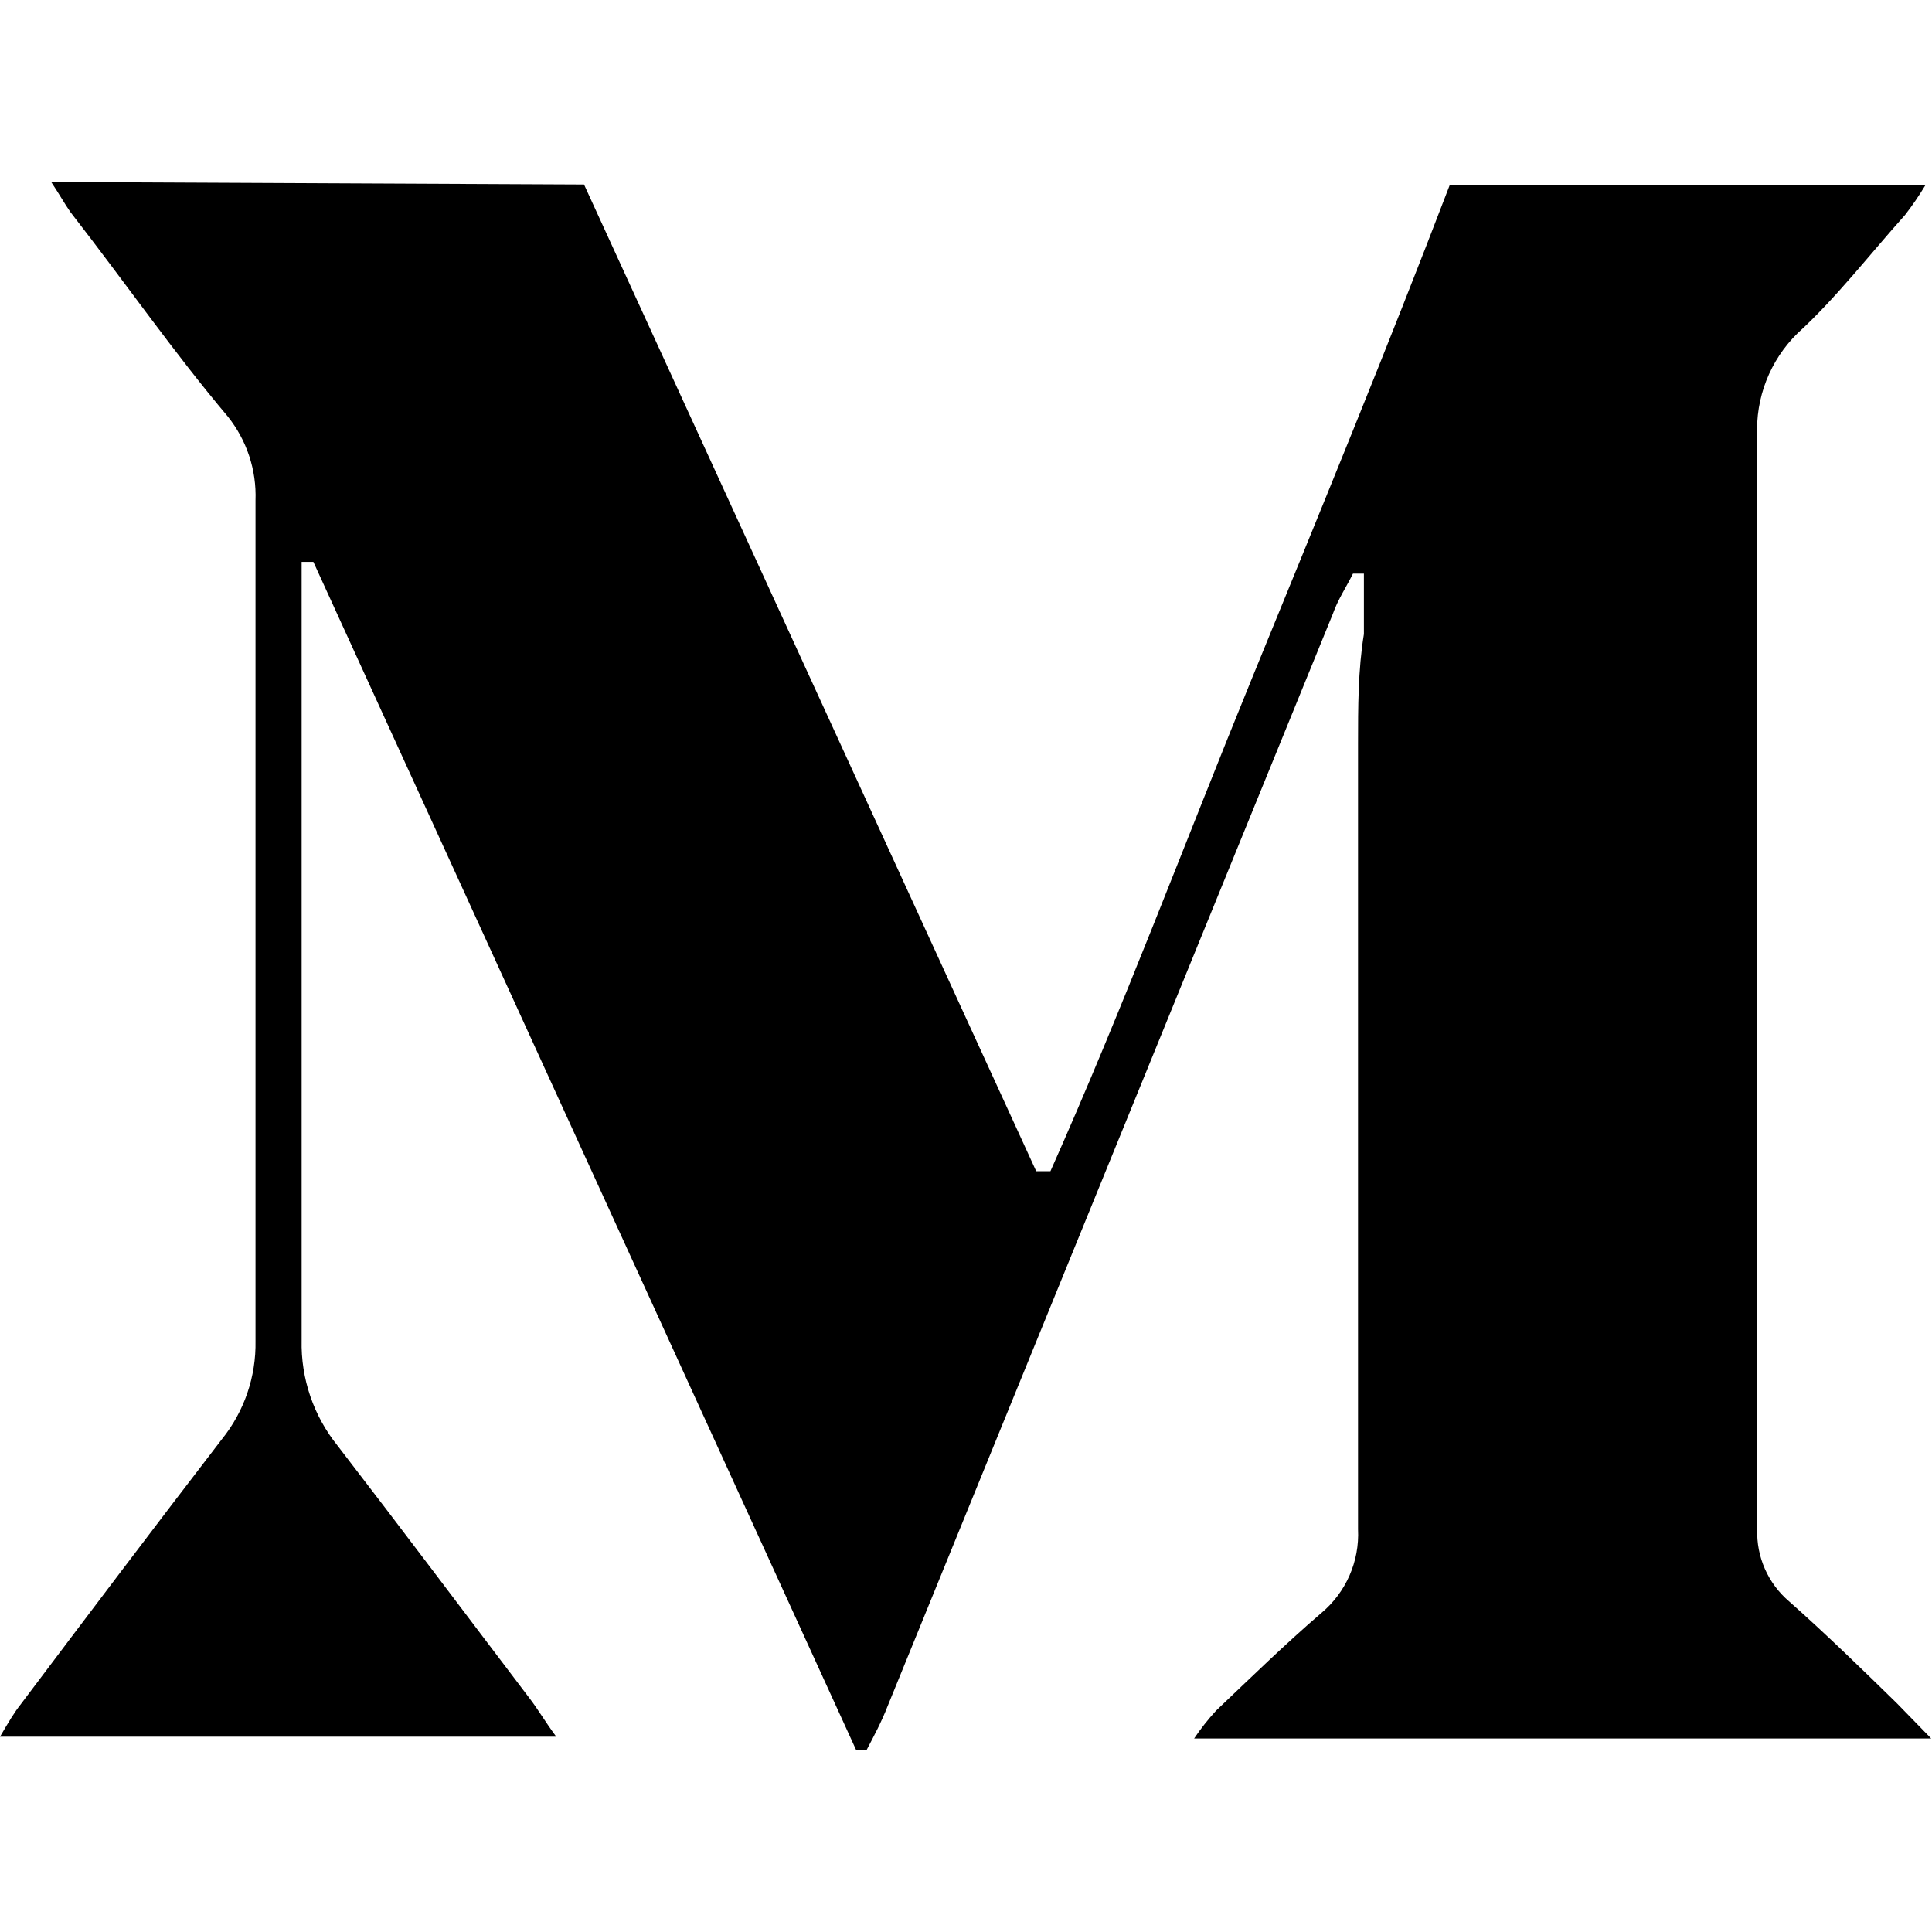
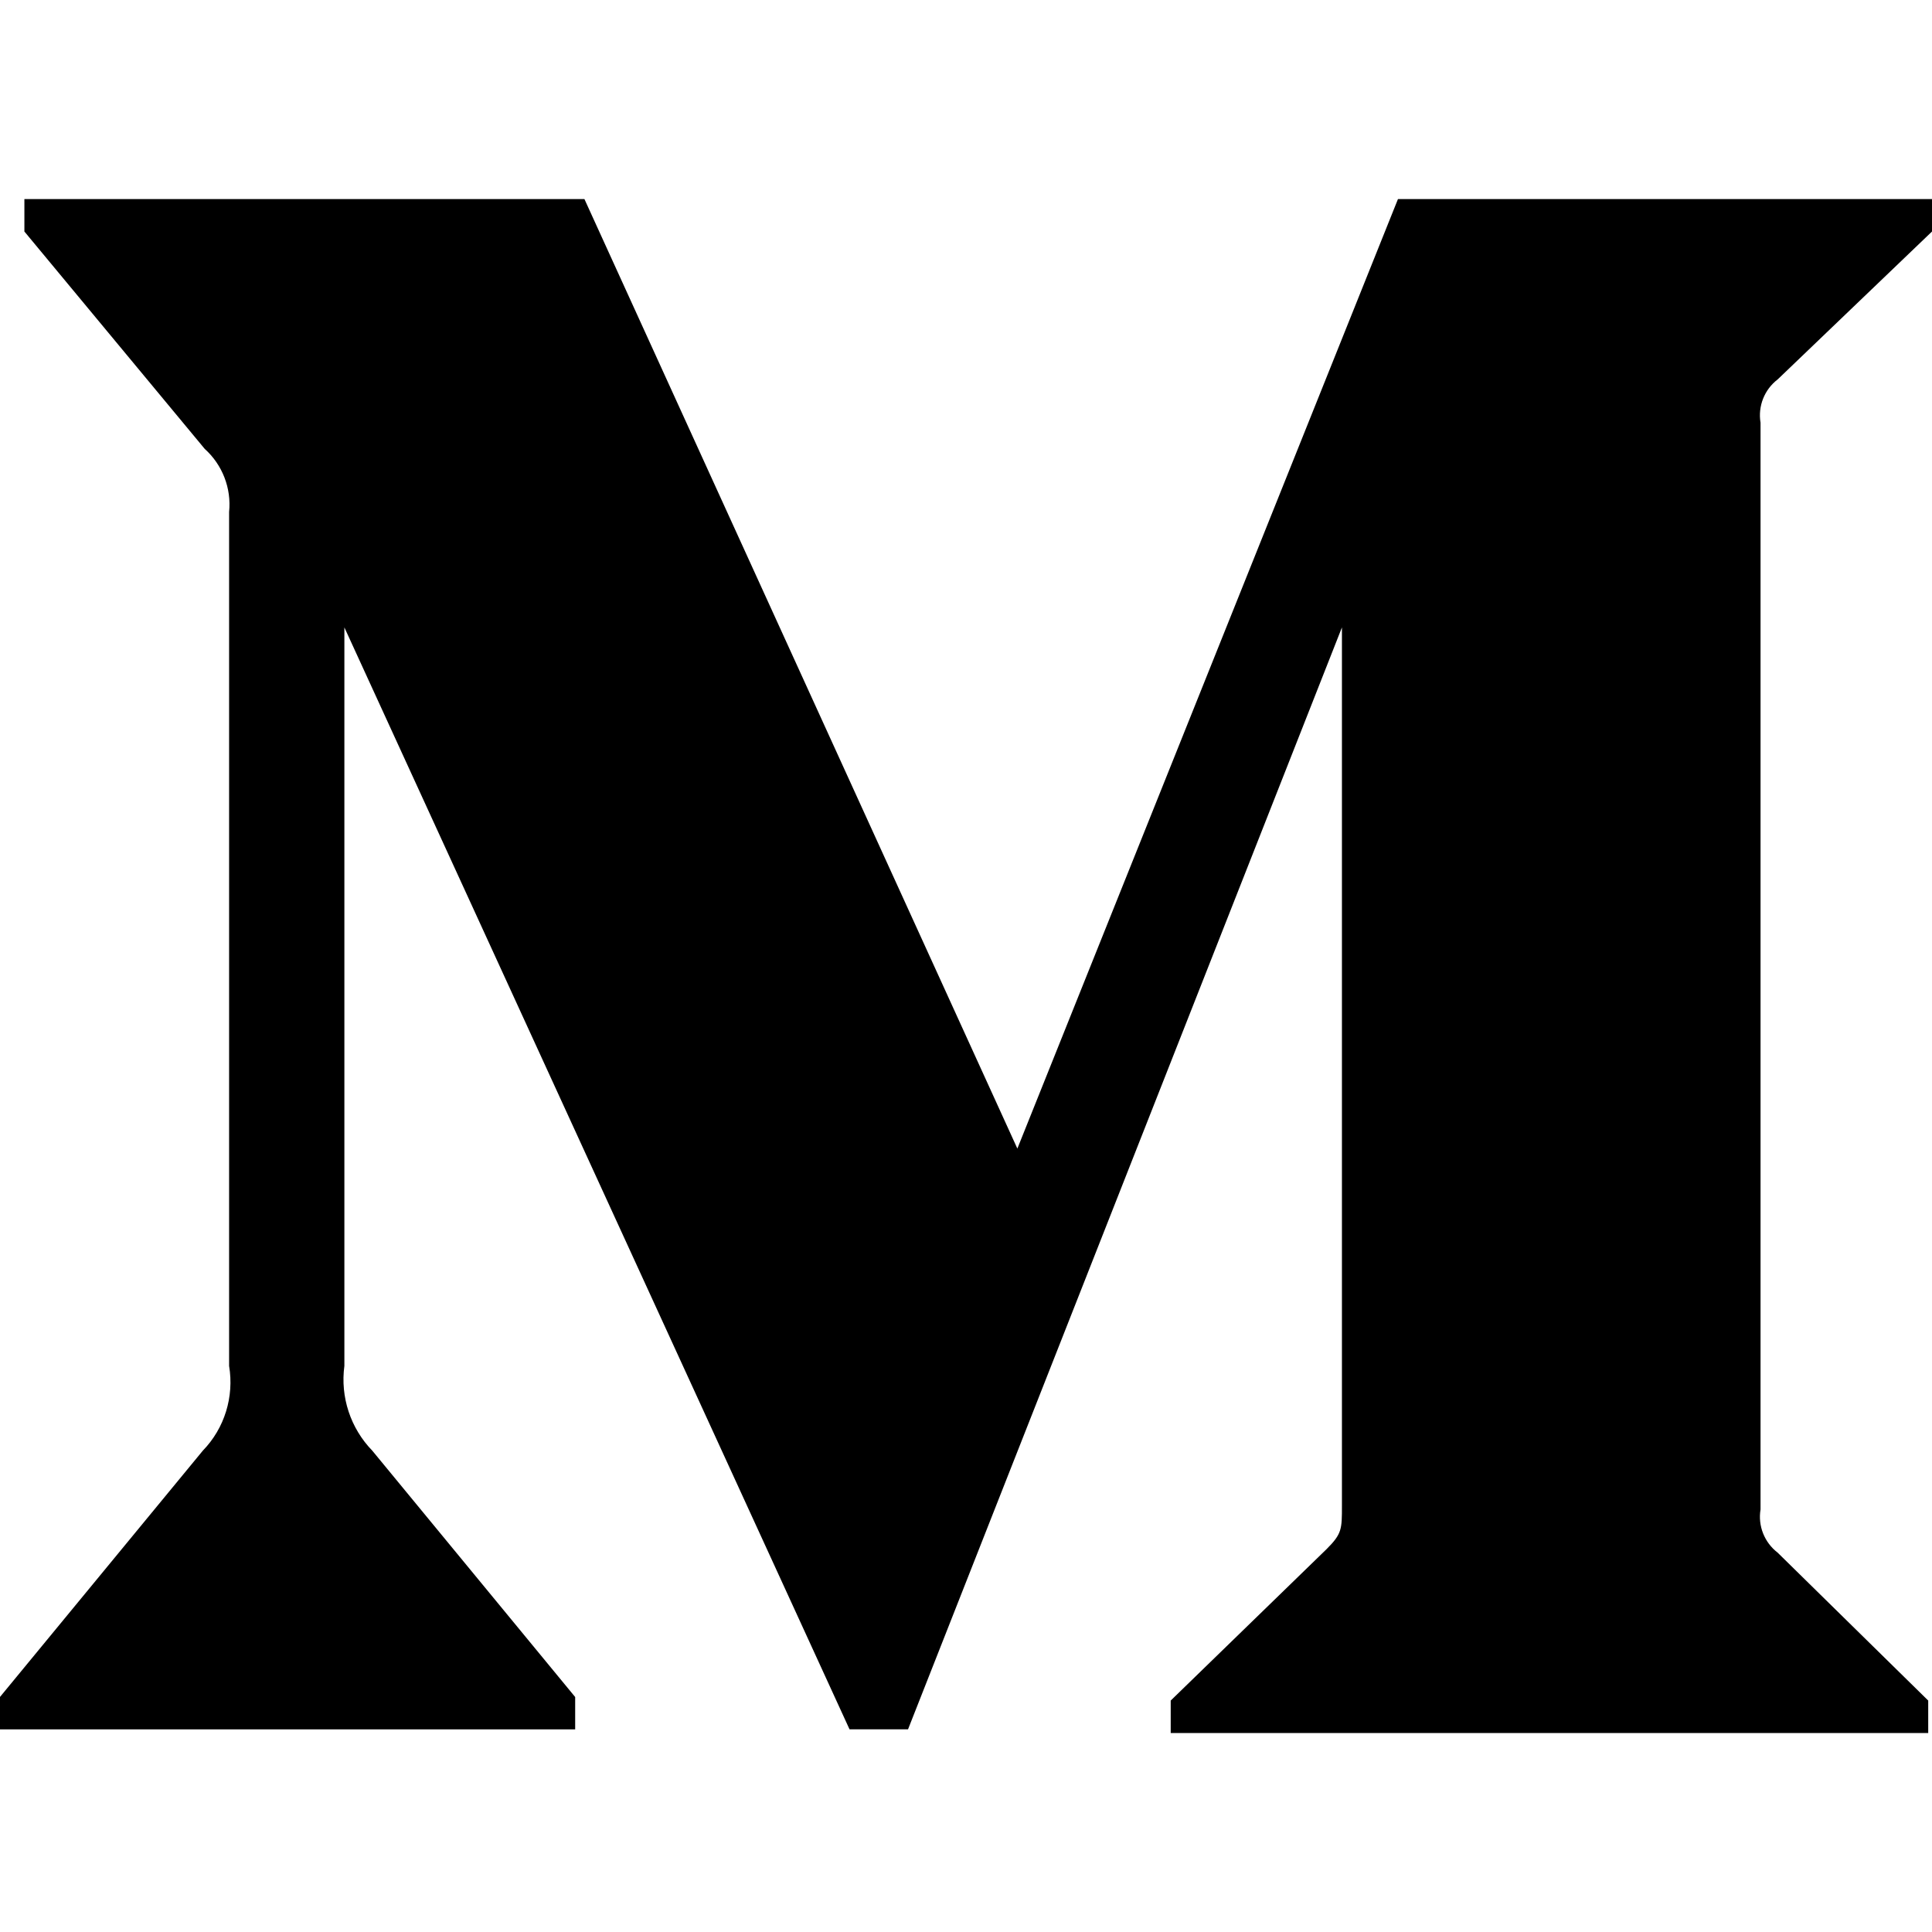
<svg xmlns="http://www.w3.org/2000/svg" aria-labelledby="simpleicons-medium-icon" role="img" viewBox="0 0 24 24">
-   <path d="M7.255 2.292l5.617 12.257h.177c.898-2.015 1.67-4.083 2.506-6.129s1.67-4.071 2.453-6.118h5.909a3.831 3.831 0 0 1-.25.366c-.439.49-.867 1.044-1.337 1.472a1.68 1.68 0 0 0-.501 1.284v13.572a1.128 1.128 0 0 0 .397.898c.46.407.898.835 1.336 1.263l.428.439h-9.156a2.934 2.934 0 0 1 .272-.345c.428-.407.856-.825 1.305-1.211a1.274 1.274 0 0 0 .459-1.044V9.245c0-.46 0-.919.073-1.368v-.751h-.136c-.083.167-.188.323-.25.5L11.024 21.2c-.073.188-.167.365-.261.543h-.126L3.893 6.98h-.146v9.667a2.015 2.015 0 0 0 .449 1.315c.804 1.044 1.587 2.088 2.38 3.132.105.136.188.282.334.48H0c.104-.177.177-.302.261-.407.825-1.096 1.66-2.202 2.495-3.288a1.89 1.89 0 0 0 .418-1.222V6.217a1.576 1.576 0 0 0-.345-1.044C2.16 4.38 1.565 3.523.876 2.636c-.073-.104-.136-.219-.24-.375z" />
+   <path d="M2.846 6.36c.03-.295-.083-.586-.303-.784l-2.24-2.7v-.403H7.26l5.378 11.795 4.728-11.795H24v.403l-1.917 1.837c-.165.126-.247.333-.213.538v13.5c-.034.204.048.41.213.537l1.87 1.837v.403h-9.41v-.403l1.937-1.882c.19-.19.19-.246.19-.538V7.794l-5.39 13.688h-.727L4.278 7.794v9.174c-.052.386.076.774.347 1.053l2.52 3.06v.402H0v-.403l2.52-3.06c.27-.278.39-.67.326-1.052V6.36z" />
</svg>
